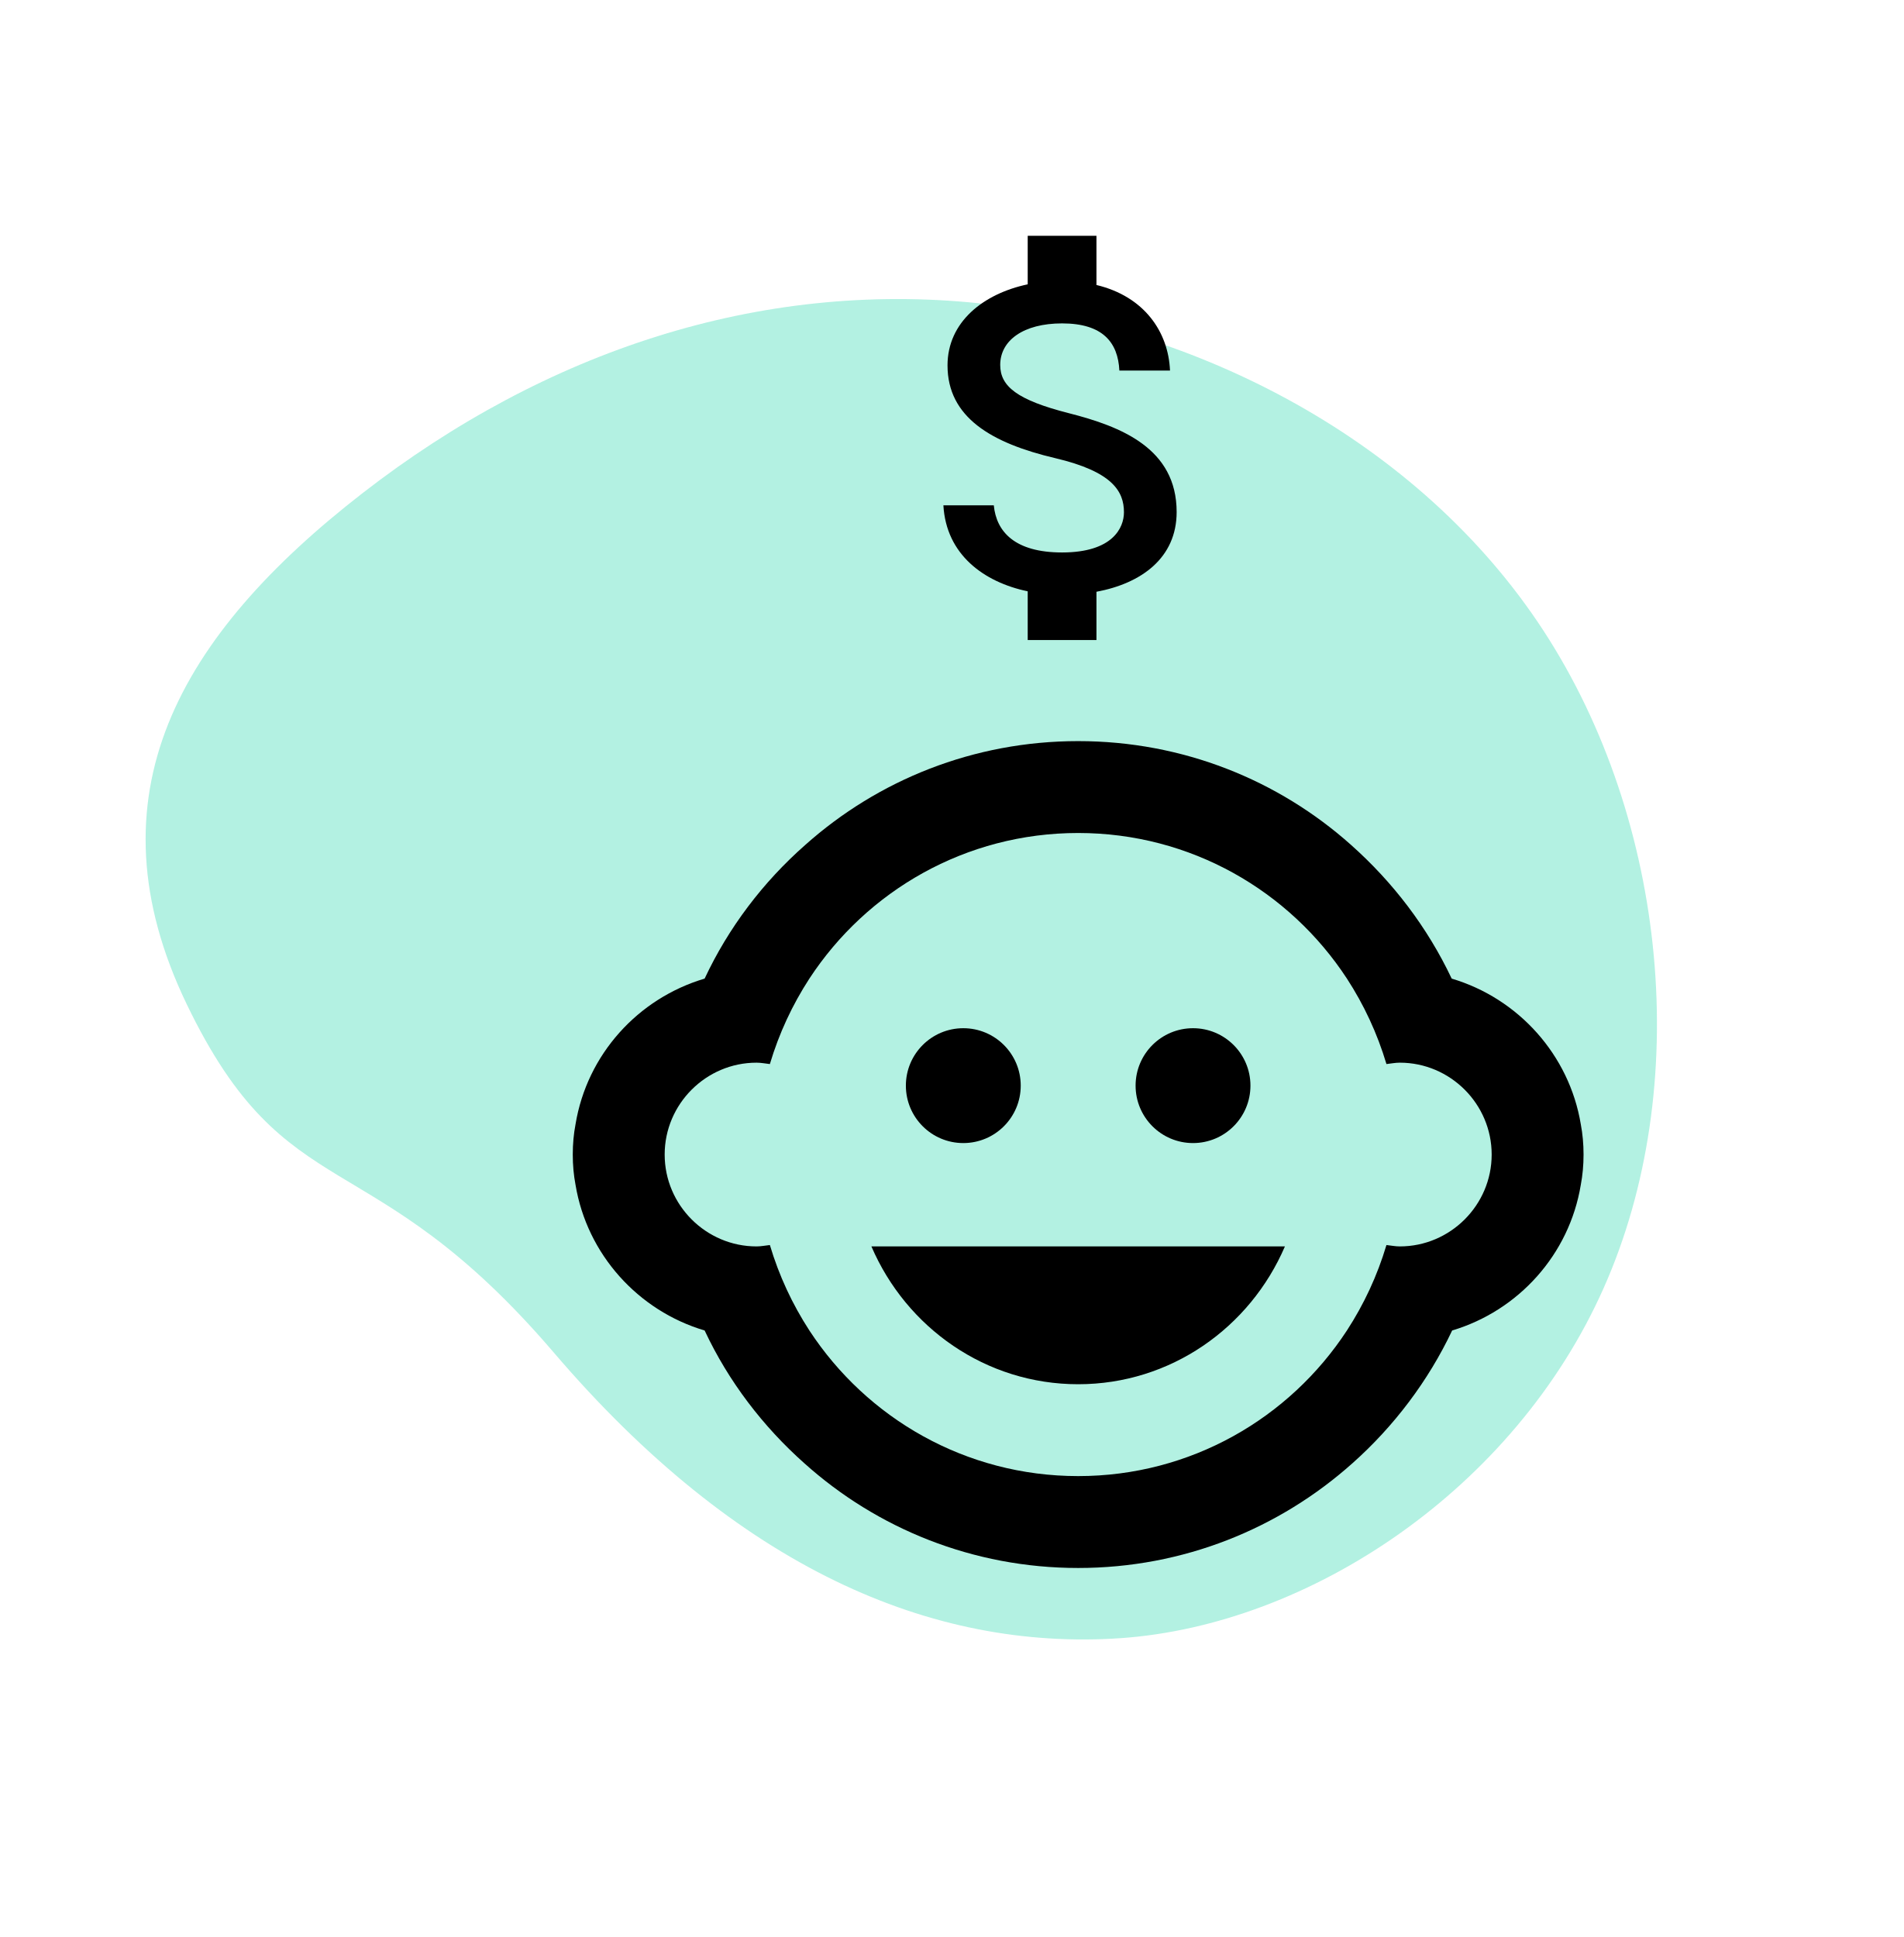
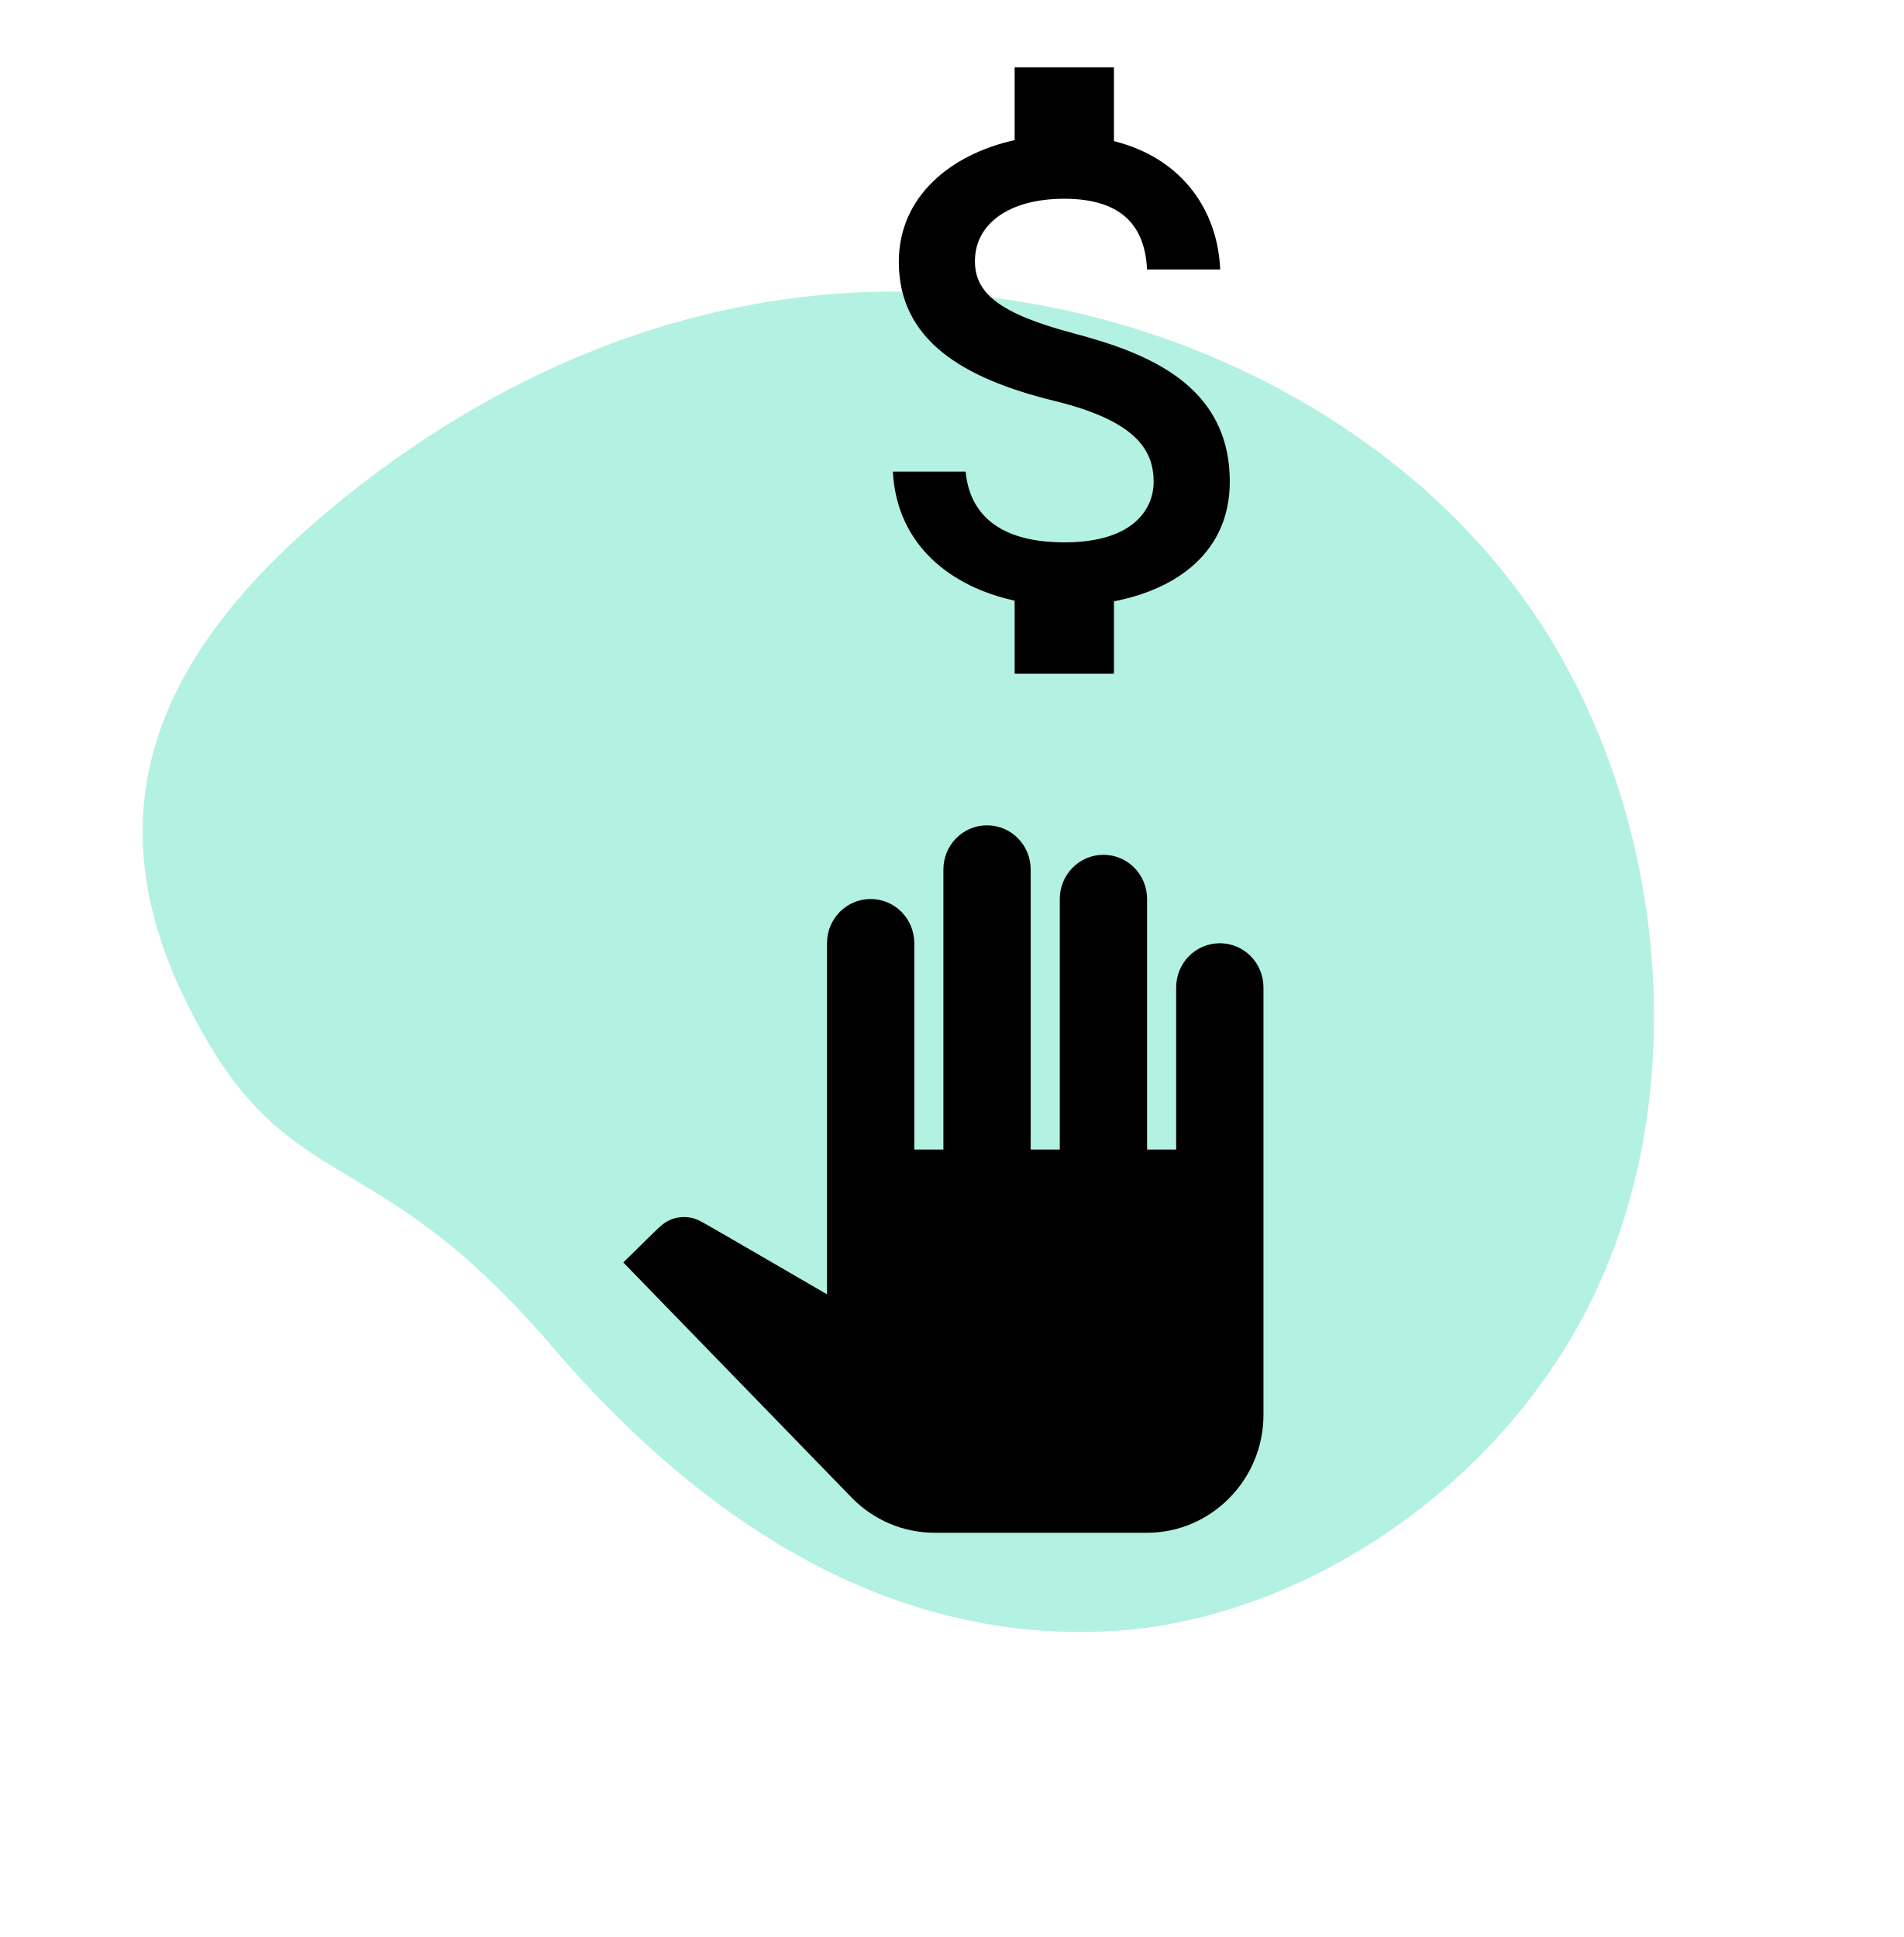
<svg xmlns="http://www.w3.org/2000/svg" width="113" height="115" viewBox="0 0 113 115" fill="none">
-   <path d="M95.189 76.482C89.887 88.411 77.757 96.471 66.523 97.258C55.278 98.026 43.79 93.067 32.877 80.306C21.963 67.545 17.051 72.003 11.088 59.628C5.126 47.253 10.631 37.724 21.532 29.269C32.434 20.813 45.108 16.665 58.068 18.001C71.029 19.337 84.275 26.159 91.633 37.461C99.002 48.781 100.508 64.543 95.189 76.482Z" fill="#02CE9D" fill-opacity="0.3" />
-   <path d="M70.818 67.864C72.701 67.864 74.227 66.337 74.227 64.454C74.227 62.572 72.701 61.045 70.818 61.045C68.935 61.045 67.409 62.572 67.409 64.454C67.409 66.337 68.935 67.864 70.818 67.864Z" fill="black" />
-   <path d="M57.182 67.864C59.065 67.864 60.591 66.337 60.591 64.454C60.591 62.572 59.065 61.045 57.182 61.045C55.299 61.045 53.773 62.572 53.773 64.454C53.773 66.337 55.299 67.864 57.182 67.864Z" fill="black" />
-   <path d="M93.836 70.346C93.945 69.773 94 69.173 94 68.546C94 67.918 93.945 67.318 93.836 66.746C93.154 62.627 90.127 59.273 86.173 58.1C84.727 55.045 82.682 52.373 80.2 50.164C75.891 46.318 70.218 44 64 44C57.782 44 52.109 46.318 47.8 50.164C45.291 52.373 43.245 55.073 41.827 58.1C37.873 59.273 34.846 62.6 34.164 66.746C34.054 67.318 34 67.918 34 68.546C34 69.173 34.054 69.773 34.164 70.346C34.846 74.464 37.873 77.818 41.827 78.991C43.245 82.018 45.291 84.691 47.745 86.873C52.054 90.746 57.755 93.091 64 93.091C70.246 93.091 75.945 90.746 80.282 86.873C82.736 84.691 84.782 81.991 86.2 78.991C90.127 77.818 93.154 74.491 93.836 70.346ZM83.091 74C82.818 74 82.573 73.945 82.3 73.918C81.754 75.746 80.964 77.436 79.954 78.991C76.546 84.2 70.682 87.636 64 87.636C57.318 87.636 51.455 84.2 48.045 78.991C47.036 77.436 46.245 75.746 45.7 73.918C45.427 73.945 45.182 74 44.909 74C41.909 74 39.455 71.546 39.455 68.546C39.455 65.546 41.909 63.091 44.909 63.091C45.182 63.091 45.427 63.145 45.7 63.173C46.245 61.346 47.036 59.654 48.045 58.1C51.455 52.891 57.318 49.455 64 49.455C70.682 49.455 76.546 52.891 79.954 58.1C80.964 59.654 81.754 61.346 82.3 63.173C82.573 63.145 82.818 63.091 83.091 63.091C86.091 63.091 88.546 65.546 88.546 68.546C88.546 71.546 86.091 74 83.091 74ZM51.727 74C53.8 78.827 58.518 82.182 64 82.182C69.482 82.182 74.2 78.827 76.273 74H51.727Z" fill="black" />
-   <path d="M63.453 24.533C60.366 23.747 59.373 22.933 59.373 21.667C59.373 20.213 60.747 19.2 63.045 19.2C65.466 19.2 66.364 20.333 66.446 22H69.452C69.356 19.707 67.928 17.6 65.086 16.92V14H61.005V16.88C58.367 17.44 56.245 19.12 56.245 21.693C56.245 24.773 58.843 26.307 62.637 27.2C66.038 28 66.718 29.173 66.718 30.413C66.718 31.333 66.051 32.8 63.045 32.8C60.244 32.8 59.142 31.573 58.992 30H56C56.163 32.92 58.394 34.56 61.005 35.107V38H65.086V35.133C67.738 34.64 69.846 33.133 69.846 30.4C69.846 26.613 66.541 25.32 63.453 24.533Z" fill="black" />
+   <path d="M95.013 76.038C89.712 87.967 77.581 96.027 66.347 96.814C55.102 97.582 43.614 92.623 32.701 79.862C21.787 67.101 16.875 71.559 10.912 59.184C4.95 46.809 10.455 37.281 21.356 28.825C32.258 20.369 44.932 16.221 57.892 17.557C70.853 18.893 84.099 25.715 91.457 37.017C98.826 48.337 100.332 64.099 95.013 76.038Z" fill="#02CE9D" fill-opacity="0.3" />
+   <path d="M75 58.625V84C75 87.85 71.891 91 68.091 91H55.482C53.616 91 51.855 90.248 50.559 88.918L37 74.953C37 74.953 39.176 72.8 39.245 72.765C39.626 72.433 40.092 72.257 40.61 72.257C40.99 72.257 41.336 72.362 41.646 72.537C41.715 72.555 49.091 76.843 49.091 76.843L49.091 56C49.091 54.547 50.248 53.375 51.682 53.375C53.115 53.375 54.273 54.547 54.273 56V68.25H56V51.625C56 50.172 57.157 49 58.591 49C60.025 49 61.182 50.172 61.182 51.625V68.25H62.909V53.375C62.909 51.922 64.066 50.75 65.5 50.75C66.934 50.75 68.091 51.922 68.091 53.375V68.25H69.818V58.625C69.818 57.172 70.975 56 72.409 56C73.843 56 75 57.172 75 58.625Z" fill="black" />
+   <path d="M63.766 19.8C59.306 18.62 57.872 17.4 57.872 15.5C57.872 13.32 59.857 11.8 63.177 11.8C66.674 11.8 67.971 13.5 68.088 16H72.43C72.293 12.56 70.23 9.4 66.124 8.38V4H60.23V8.32C56.419 9.16 53.354 11.68 53.354 15.54C53.354 20.16 57.106 22.46 62.587 23.8C67.499 25 68.481 26.76 68.481 28.62C68.481 30 67.519 32.2 63.177 32.2C59.13 32.2 57.538 30.36 57.322 28H53C53.236 32.38 56.458 34.84 60.23 35.66V40H66.124V35.7C69.955 34.96 73 32.7 73 28.6C73 22.92 68.226 20.98 63.766 19.8Z" fill="black" />
</svg>
